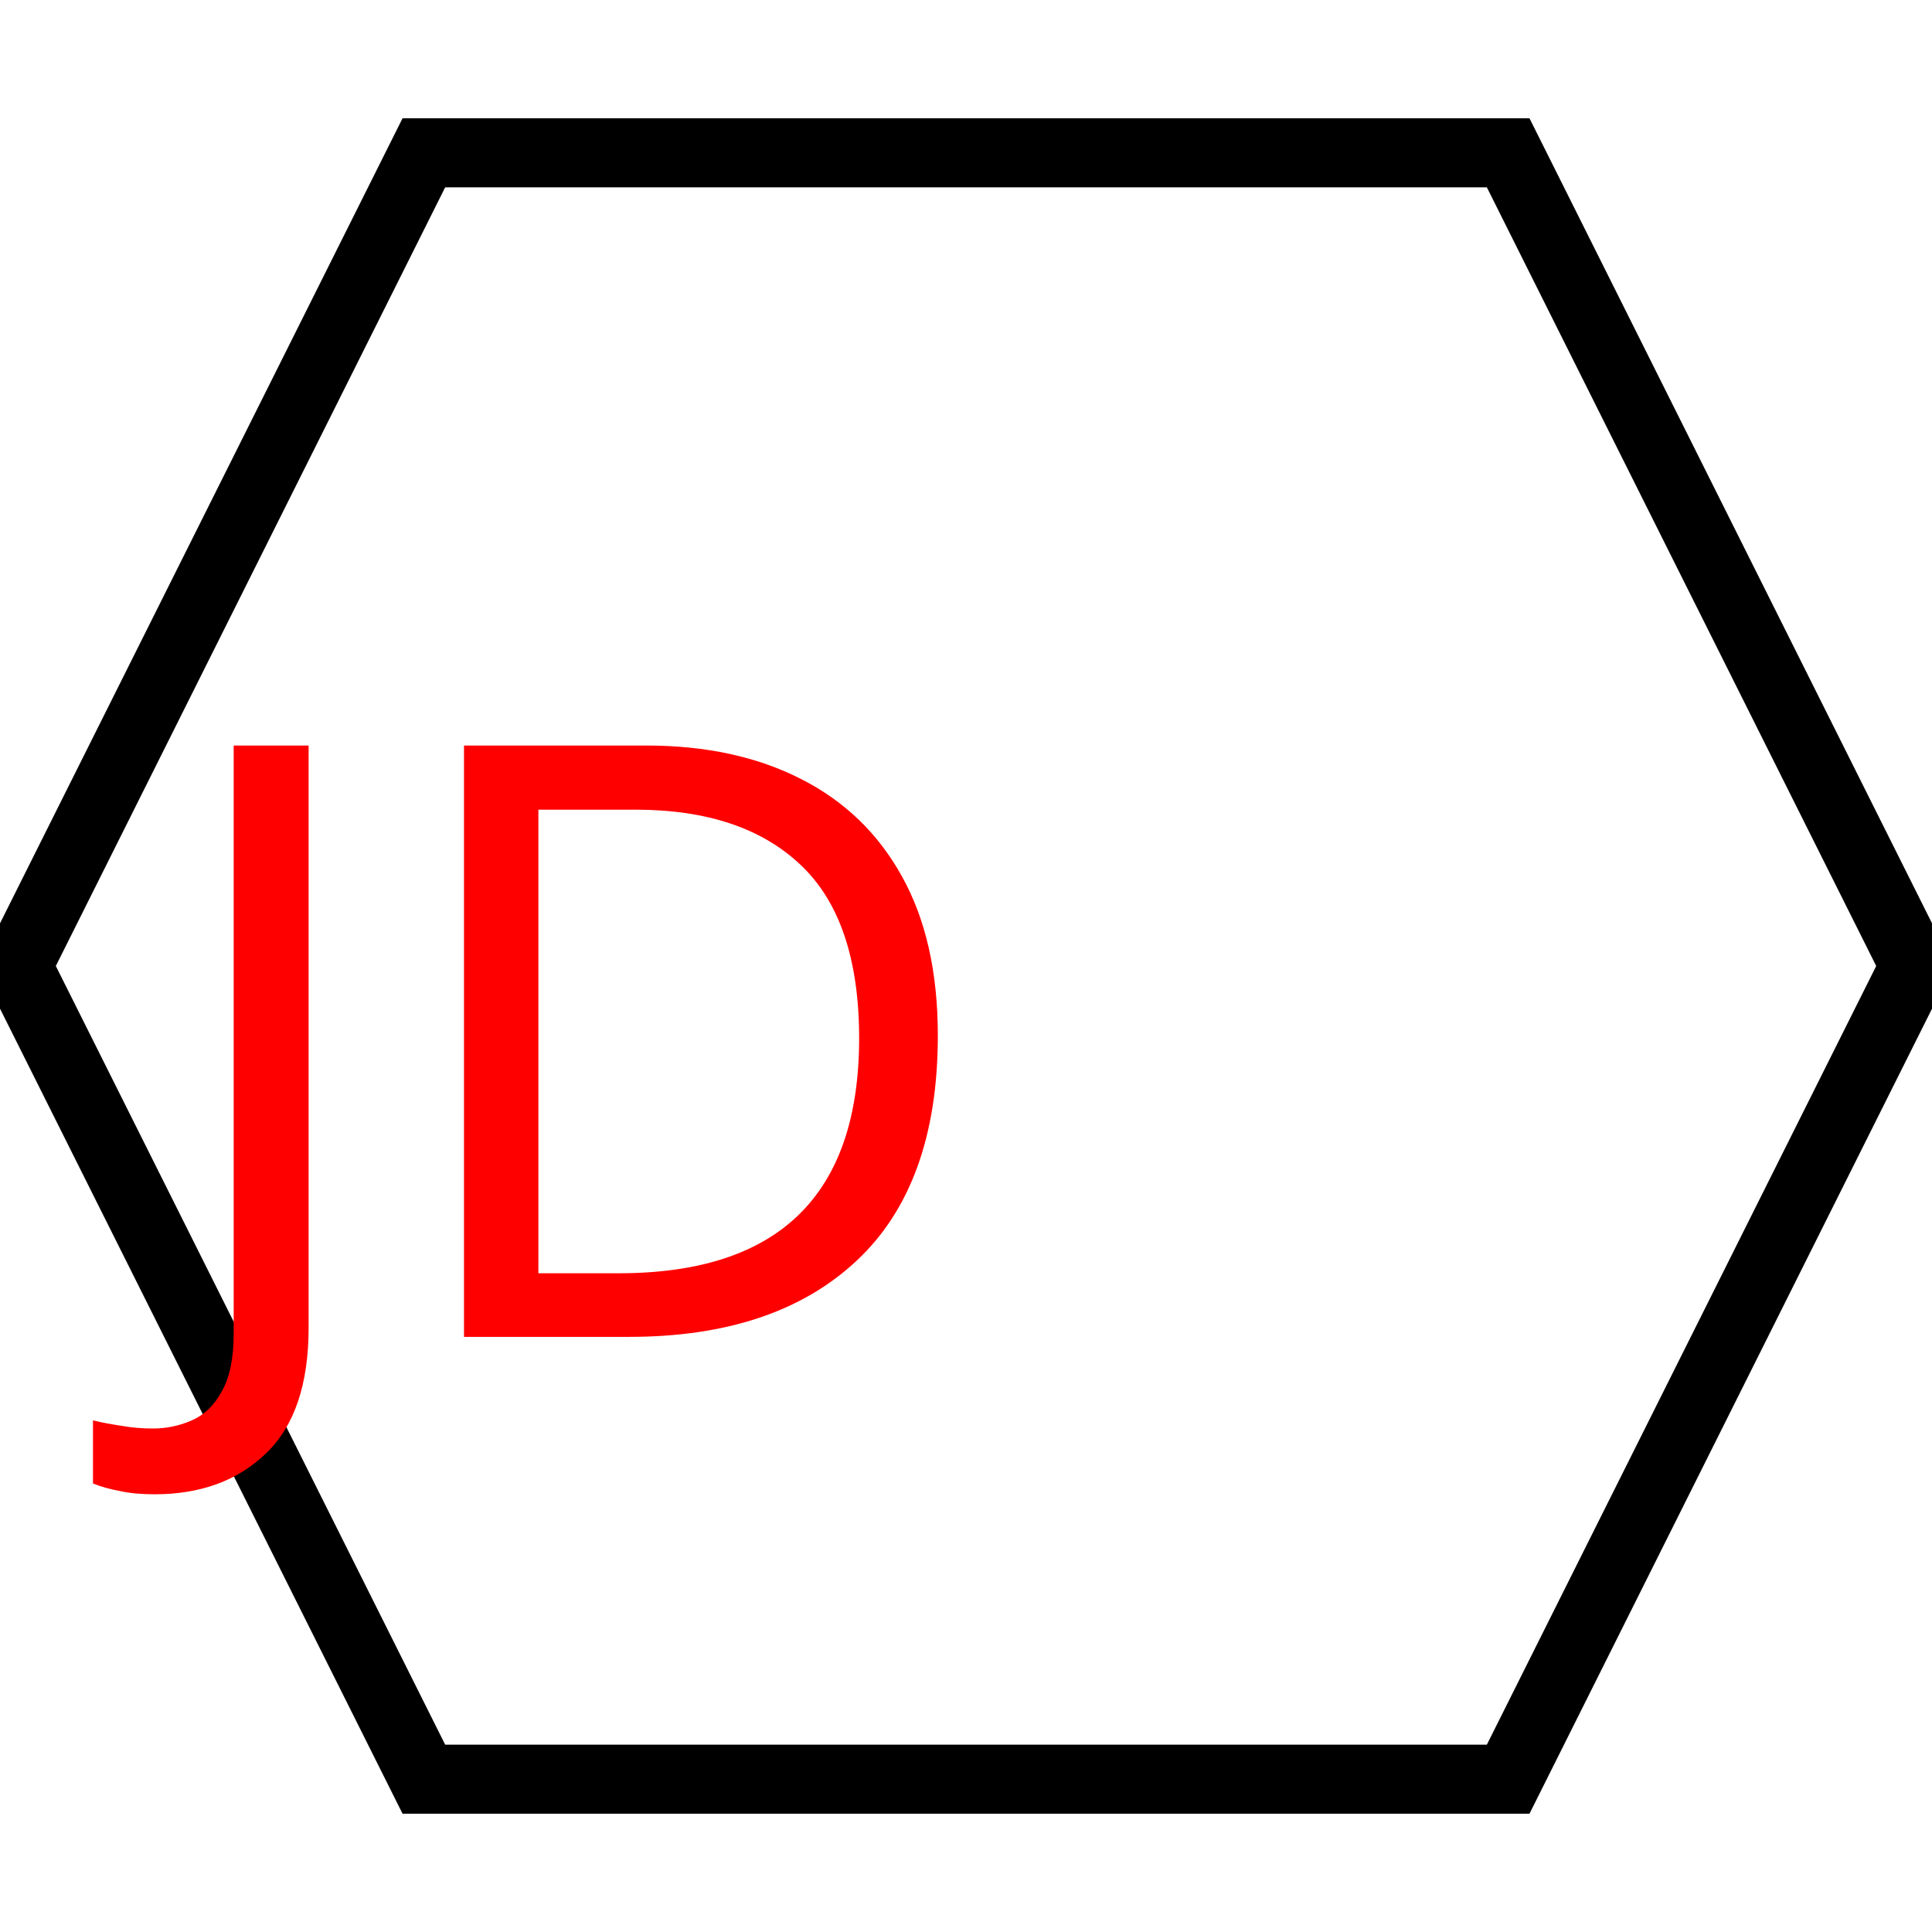
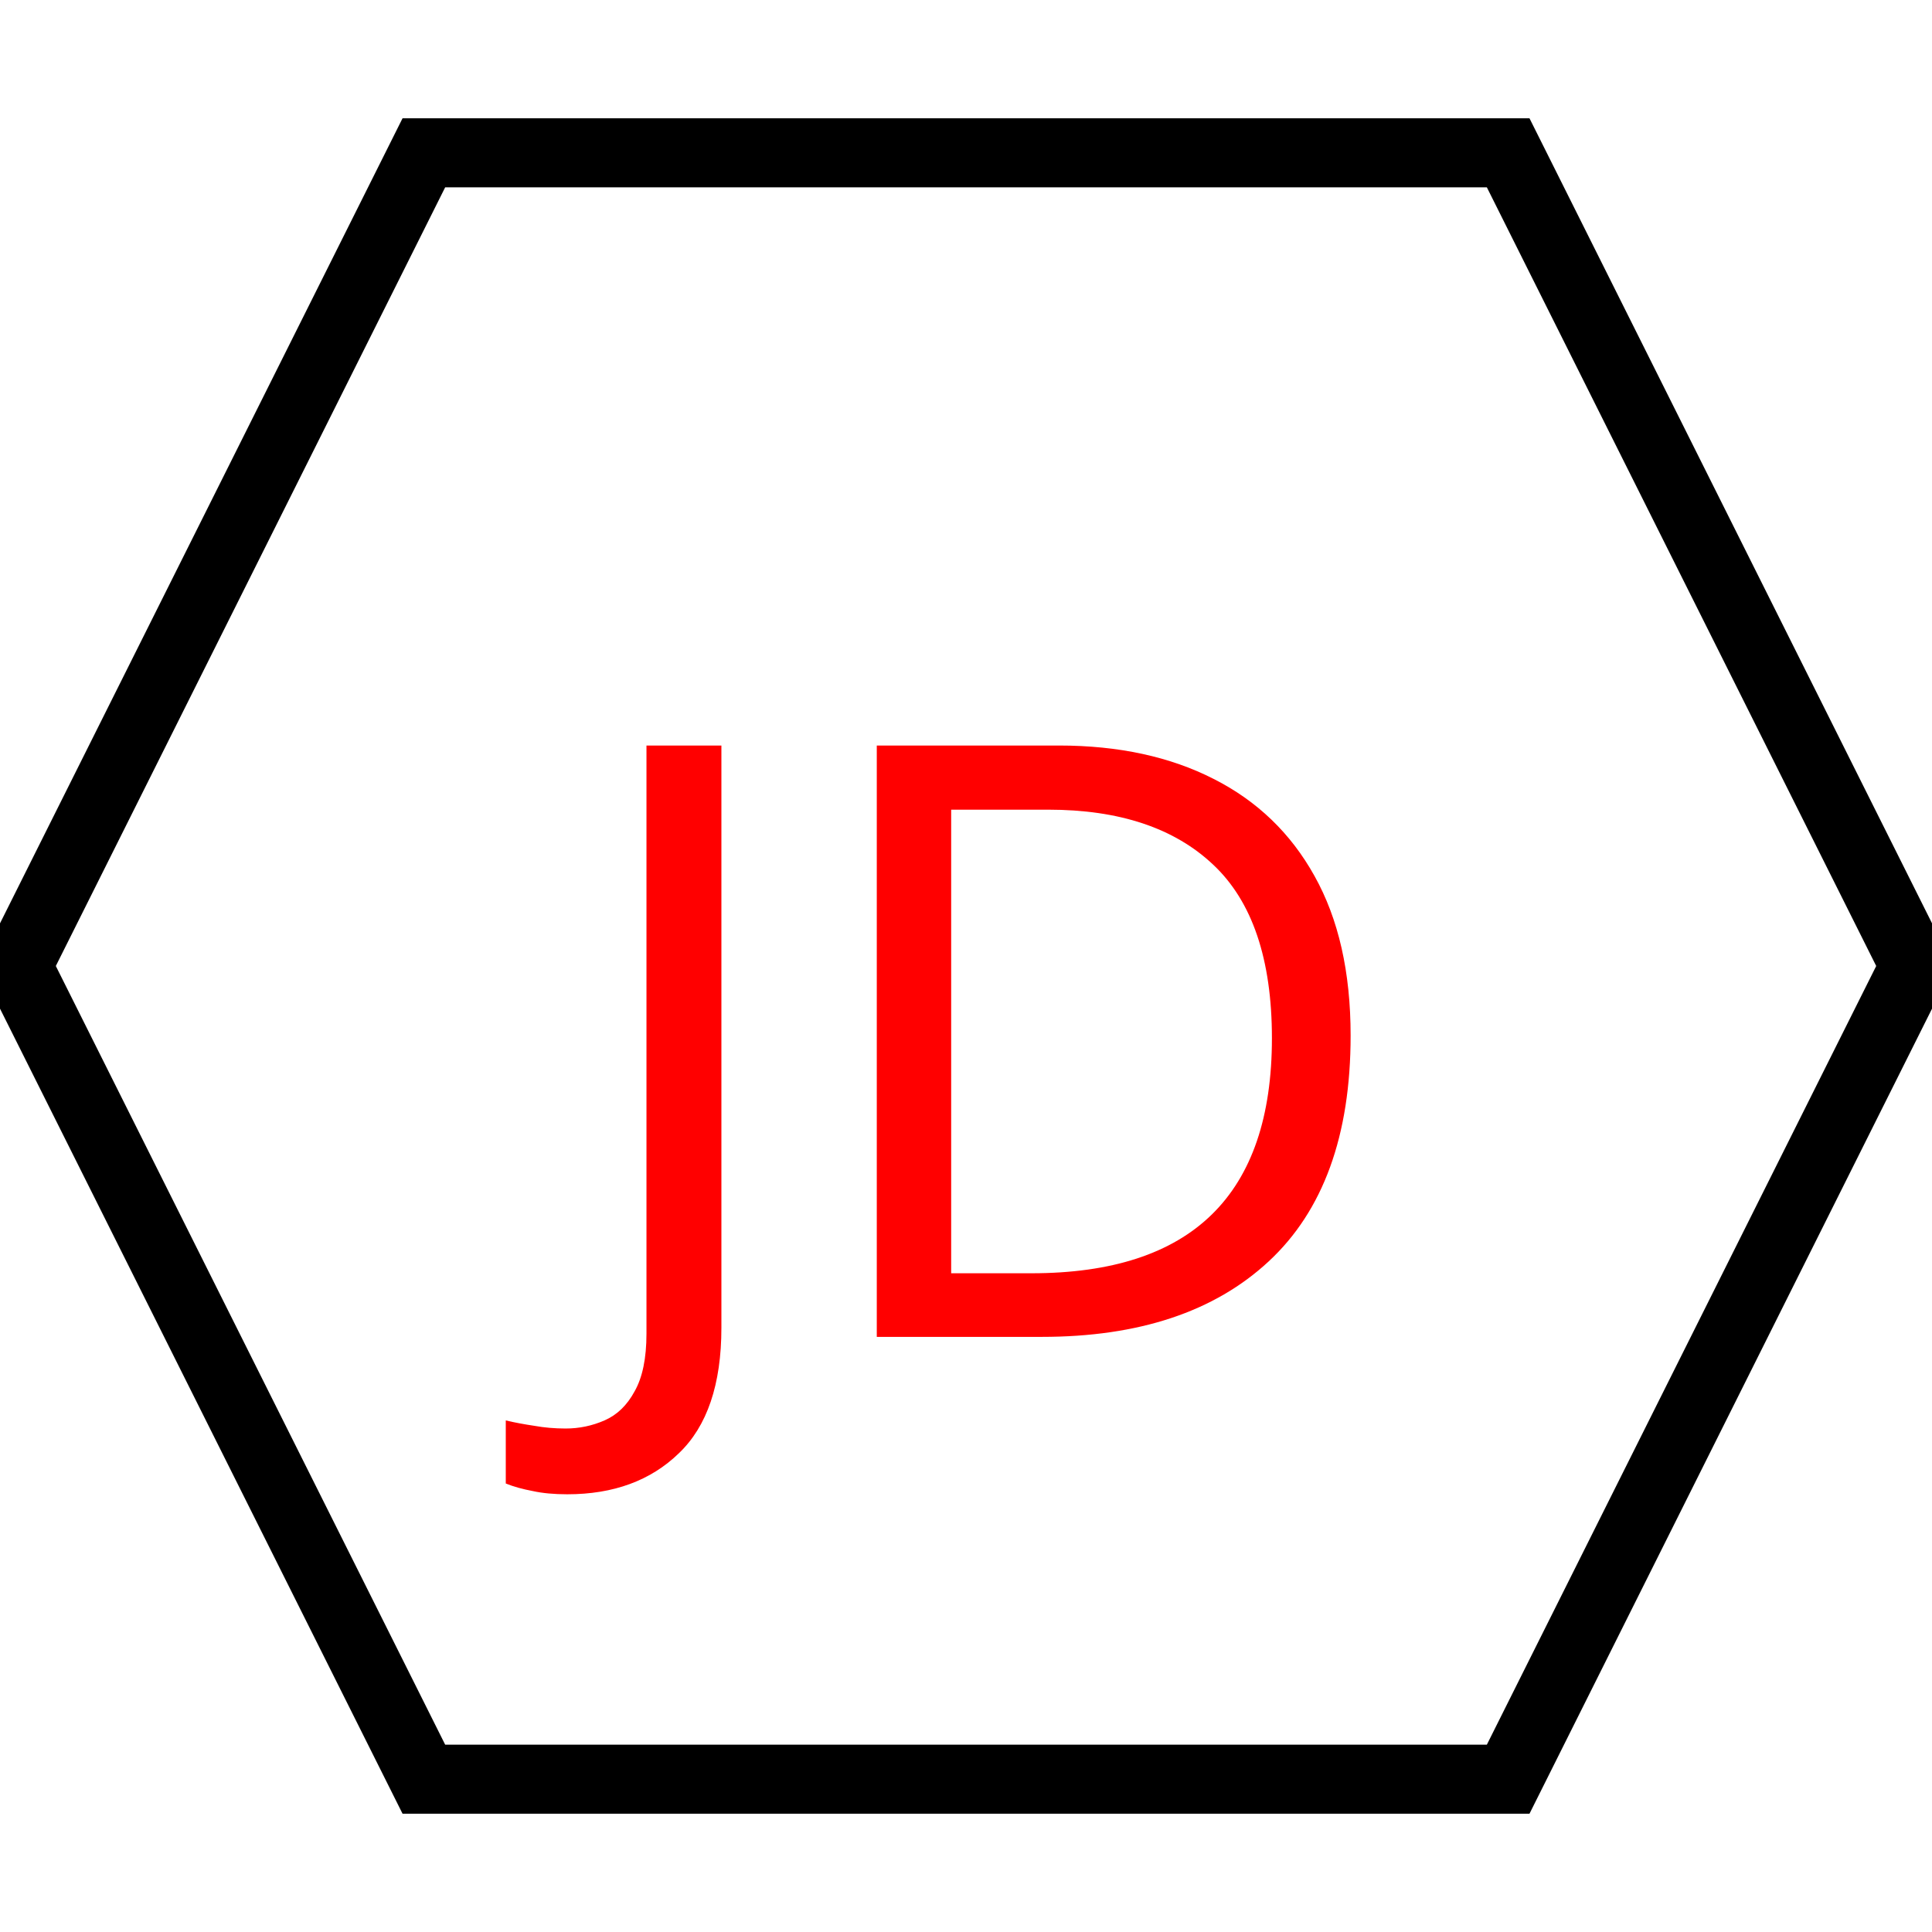
<svg xmlns="http://www.w3.org/2000/svg" width="56" height="56">
  <g>
    <rect fill="#fff" id="canvas_background" height="58" width="58" y="-1" x="-1" />
    <g display="none" overflow="visible" y="0" x="0" height="100%" width="100%" id="canvasGrid">
      <rect fill="url(#gridpattern)" stroke-width="0" y="0" x="0" height="100%" width="100%" />
    </g>
  </g>
  <g>
    <path stroke="#000" id="svg_2" d="m0.5,28l11.786,-23.571l31.429,0l11.786,23.571l-11.786,23.571l-31.429,0l-11.786,-23.571z" stroke-width="2" fill="#fff" />
-     <text transform="matrix(1,0,0,1,0,0)" style="cursor: text;" font-style="normal" font-weight="normal" xml:space="preserve" text-anchor="start" font-family="'Montserrat Black'" font-size="24" id="svg_1" y="38.75" x="4.57" stroke-width="0" stroke="#000" fill="#ff0000">JD</text>
+     <text transform="matrix(1,0,0,1,0,0)" style="cursor: text;" font-style="normal" font-weight="normal" xml:space="preserve" text-anchor="middle" font-family="'Montserrat Black'" font-size="24" id="svg_1" y="38.75" x="28.57" stroke-width="0" stroke="#000" fill="#ff0000">JD</text>
  </g>
</svg>
